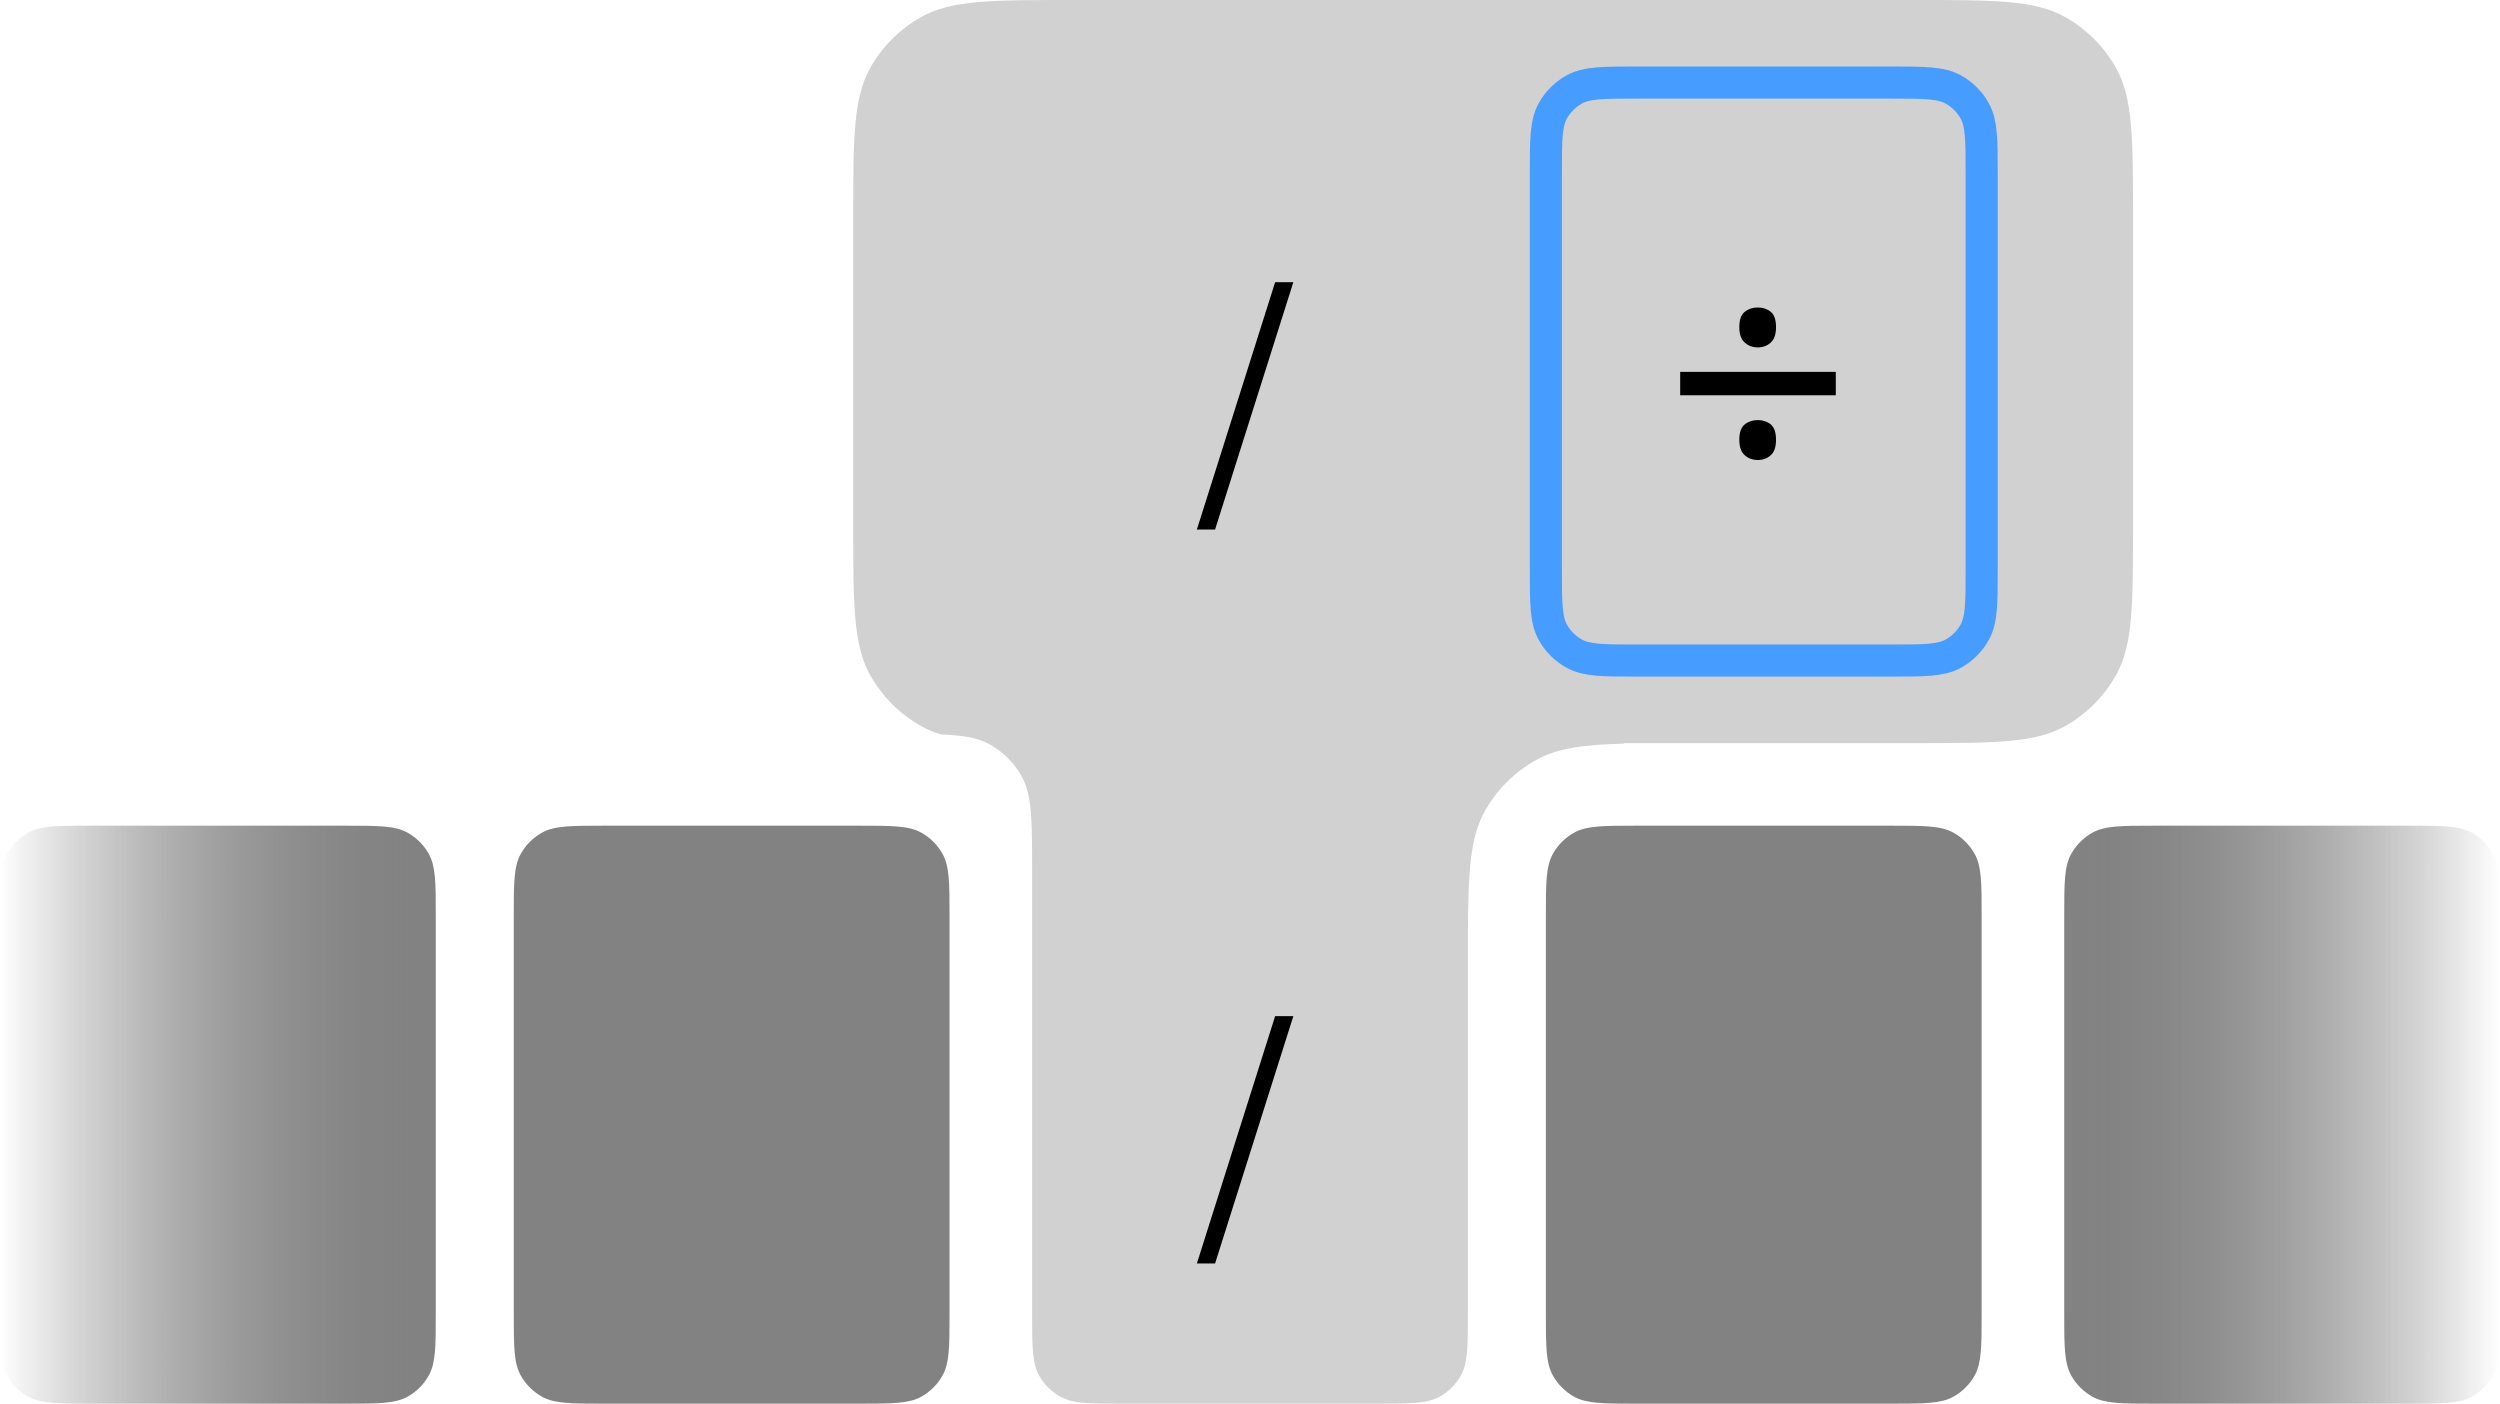
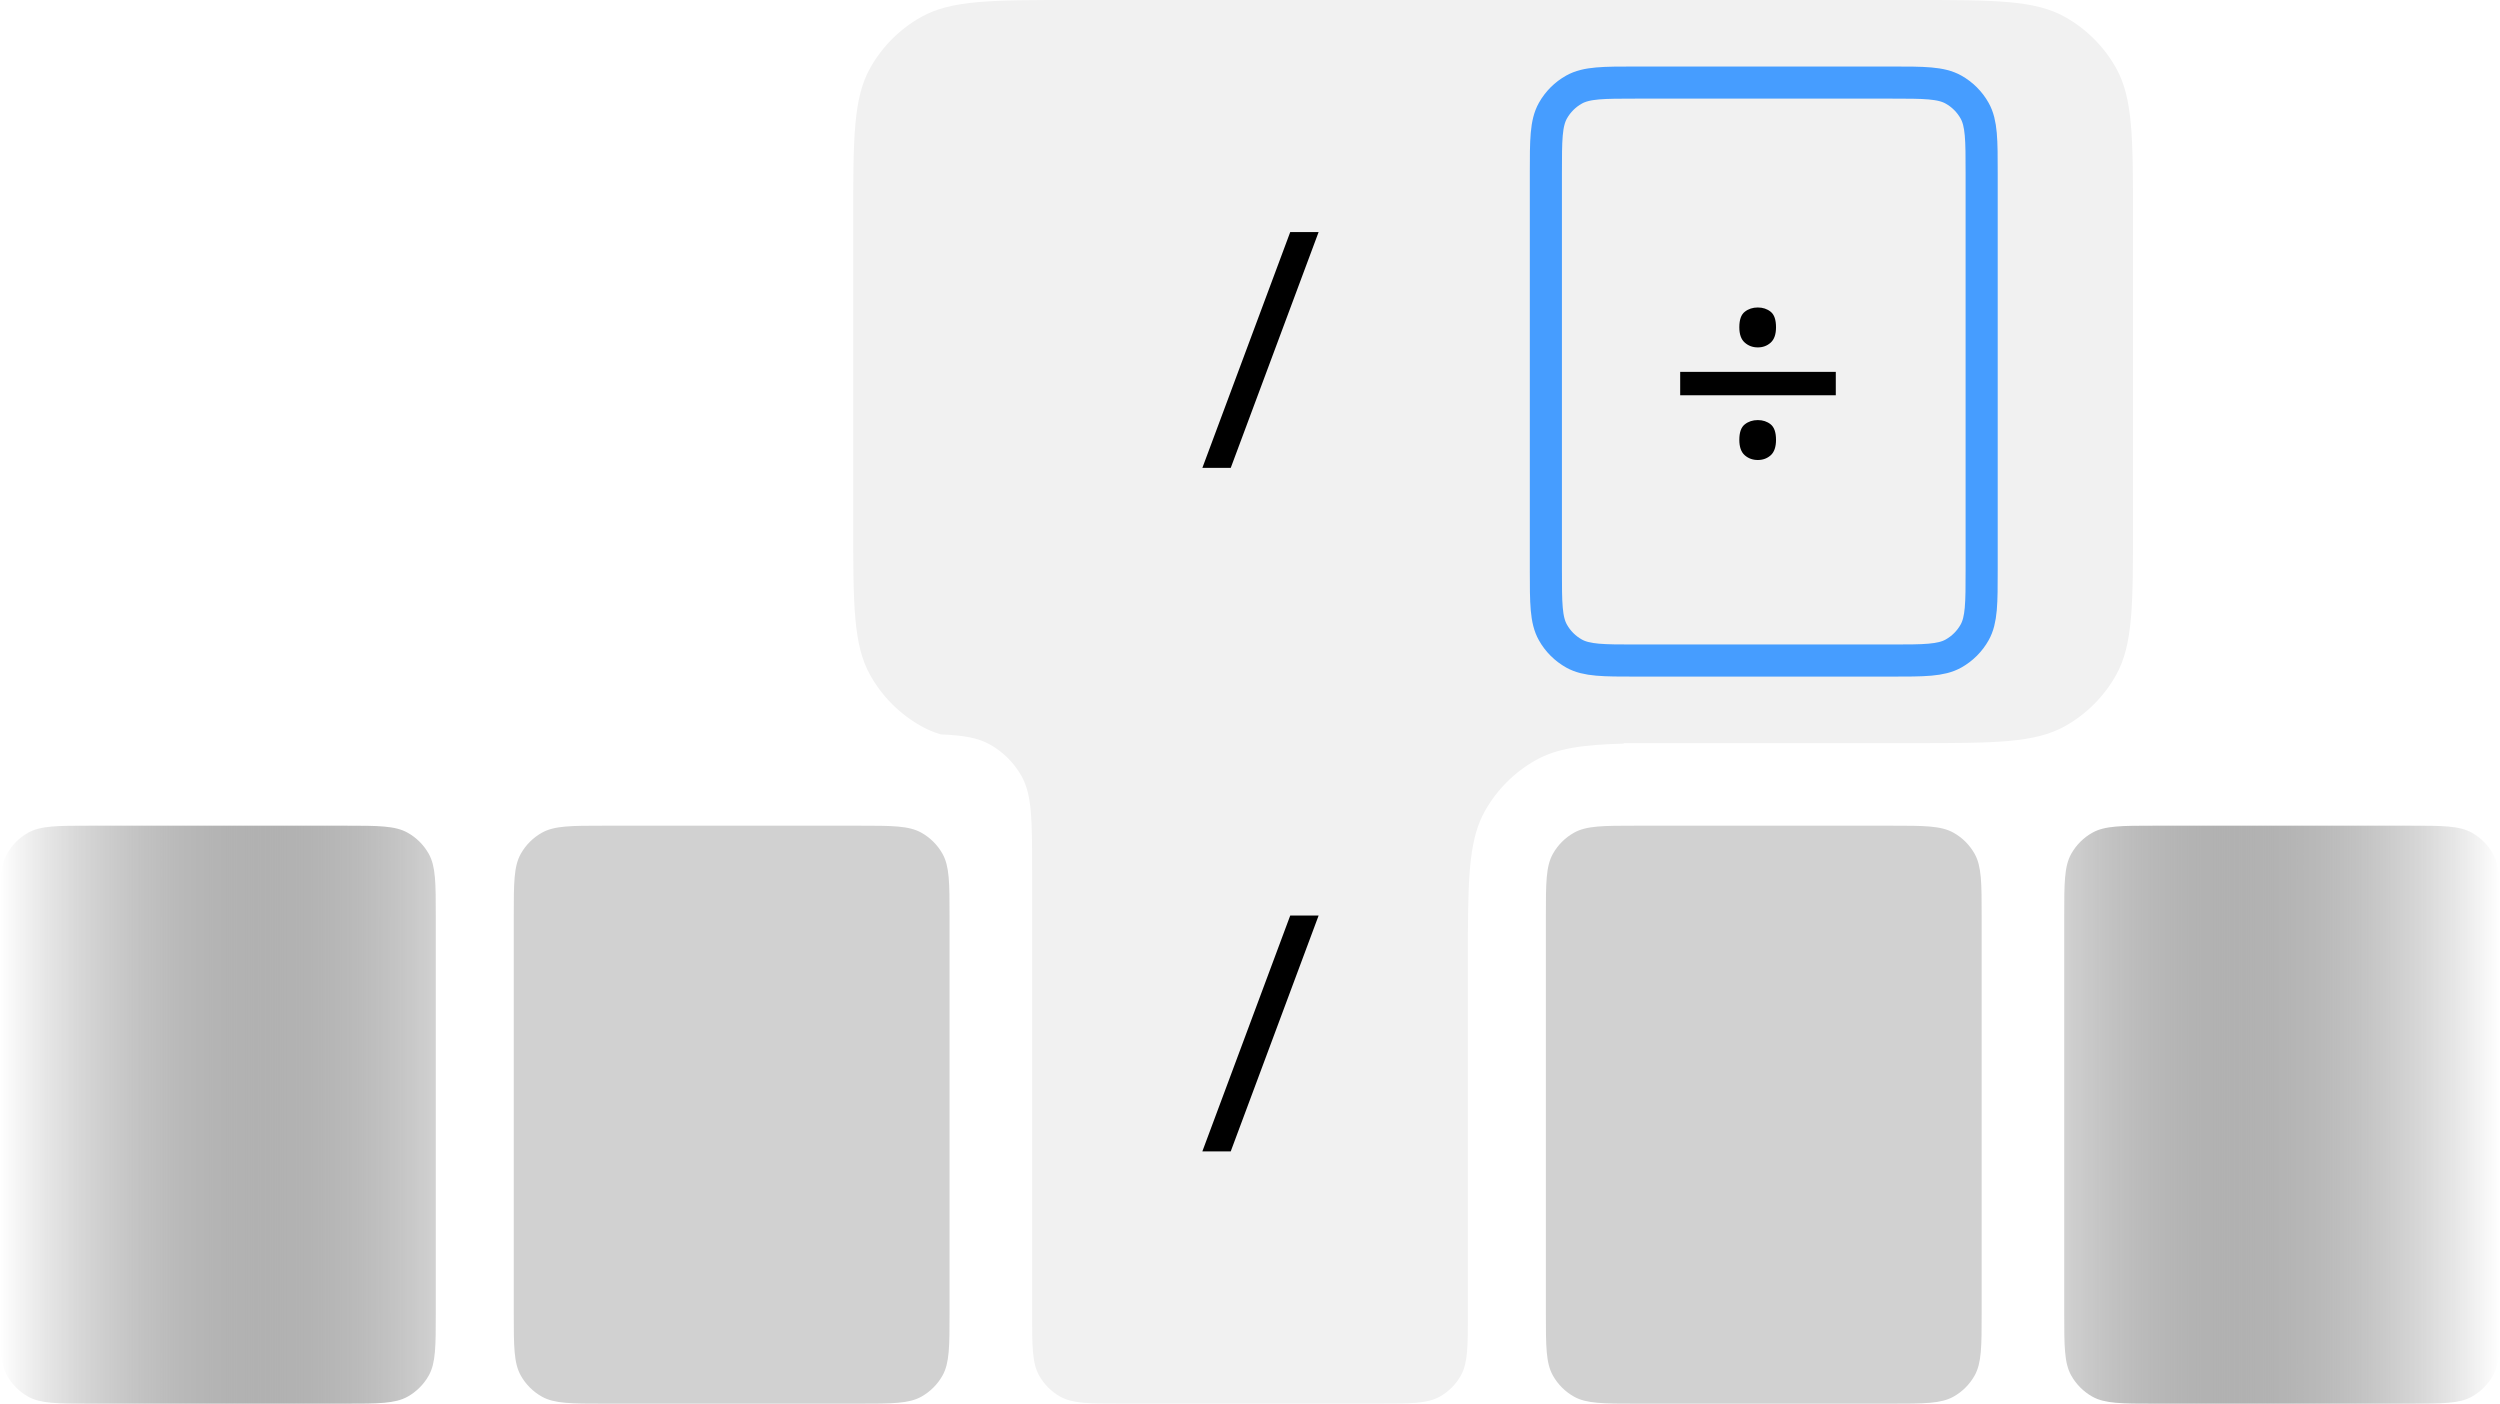
<svg xmlns="http://www.w3.org/2000/svg" width="545" height="306" viewBox="0 0 545 306">
  <linearGradient id="linearGradient1" x1="450" y1="243" x2="545" y2="243" gradientUnits="userSpaceOnUse">
-     <stop offset="0" stop-color="#828282" stop-opacity="1" />
+     <stop offset="0" stop-color="#d1d1d1" stop-opacity="1" />
    <stop offset="1" stop-color="#000000" stop-opacity="0" />
  </linearGradient>
  <path id="Rounded-Rectangle-copy-3" fill="url(#linearGradient1)" fill-rule="evenodd" stroke="none" d="M 450 286.2 C 450 293.488 450 297.131 451.53 299.863 C 452.611 301.794 454.206 303.389 456.137 304.47 C 458.869 306 462.512 306 469.8 306 L 525.2 306 C 532.488 306 536.131 306 538.863 304.47 C 540.794 303.389 542.389 301.794 543.47 299.863 C 545 297.131 545 293.488 545 286.2 L 545 199.8 C 545 192.512 545 188.869 543.47 186.137 C 542.389 184.206 540.794 182.611 538.863 181.53 C 536.131 180 532.488 180 525.2 180 L 469.8 180 C 462.512 180 458.869 180 456.137 181.53 C 454.206 182.611 452.611 184.206 451.53 186.137 C 450 188.869 450 192.512 450 199.8 Z" />
-   <path id="Rounded-Rectangle-copy-4" fill="#828282" fill-rule="evenodd" stroke="none" d="M 337 286.2 C 337 293.488 337 297.131 338.53 299.863 C 339.611 301.794 341.206 303.389 343.137 304.47 C 345.869 306 349.512 306 356.8 306 L 412.2 306 C 419.488 306 423.131 306 425.863 304.47 C 427.794 303.389 429.389 301.794 430.47 299.863 C 432 297.131 432 293.488 432 286.2 L 432 199.8 C 432 192.512 432 188.869 430.47 186.137 C 429.389 184.206 427.794 182.611 425.863 181.53 C 423.131 180 419.488 180 412.2 180 L 356.8 180 C 349.512 180 345.869 180 343.137 181.53 C 341.206 182.611 339.611 184.206 338.53 186.137 C 337 188.869 337 192.512 337 199.8 Z" />
-   <path id="Rounded-Rectangle-copy-29" fill="#828282" fill-rule="evenodd" stroke="none" d="M 112 286.2 C 112 293.488 112 297.131 113.53 299.863 C 114.611 301.794 116.206 303.389 118.137 304.47 C 120.869 306 124.512 306 131.8 306 L 187.2 306 C 194.488 306 198.131 306 200.863 304.47 C 202.794 303.389 204.389 301.794 205.47 299.863 C 207 297.131 207 293.488 207 286.2 L 207 199.8 C 207 192.512 207 188.869 205.47 186.137 C 204.389 184.206 202.794 182.611 200.863 181.53 C 198.131 180 194.488 180 187.2 180 L 131.8 180 C 124.512 180 120.869 180 118.137 181.53 C 116.206 182.611 114.611 184.206 113.53 186.137 C 112 188.869 112 192.512 112 199.8 Z" />
+   <path id="Rounded-Rectangle-copy-4" fill="#d1d1d1" fill-rule="evenodd" stroke="none" d="M 337 286.2 C 337 293.488 337 297.131 338.53 299.863 C 339.611 301.794 341.206 303.389 343.137 304.47 C 345.869 306 349.512 306 356.8 306 L 412.2 306 C 419.488 306 423.131 306 425.863 304.47 C 427.794 303.389 429.389 301.794 430.47 299.863 C 432 297.131 432 293.488 432 286.2 L 432 199.8 C 432 192.512 432 188.869 430.47 186.137 C 429.389 184.206 427.794 182.611 425.863 181.53 C 423.131 180 419.488 180 412.2 180 L 356.8 180 C 349.512 180 345.869 180 343.137 181.53 C 341.206 182.611 339.611 184.206 338.53 186.137 C 337 188.869 337 192.512 337 199.8 Z" />
+   <path id="Rounded-Rectangle-copy-29" fill="#d1d1d1" fill-rule="evenodd" stroke="none" d="M 112 286.2 C 112 293.488 112 297.131 113.53 299.863 C 114.611 301.794 116.206 303.389 118.137 304.47 C 120.869 306 124.512 306 131.8 306 L 187.2 306 C 194.488 306 198.131 306 200.863 304.47 C 202.794 303.389 204.389 301.794 205.47 299.863 C 207 297.131 207 293.488 207 286.2 L 207 199.8 C 207 192.512 207 188.869 205.47 186.137 C 204.389 184.206 202.794 182.611 200.863 181.53 C 198.131 180 194.488 180 187.2 180 L 131.8 180 C 124.512 180 120.869 180 118.137 181.53 C 116.206 182.611 114.611 184.206 113.53 186.137 C 112 188.869 112 192.512 112 199.8 Z" />
  <linearGradient id="linearGradient2" x1="0" y1="243" x2="95" y2="243" gradientUnits="userSpaceOnUse">
    <stop offset="0" stop-color="#000000" stop-opacity="0" />
-     <stop offset="1" stop-color="#828282" stop-opacity="1" />
+     <stop offset="1" stop-color="#d1d1d1" stop-opacity="1" />
  </linearGradient>
  <path id="Rounded-Rectangle-copy-28" fill="url(#linearGradient2)" fill-rule="evenodd" stroke="none" d="M 0 286.2 C 0 293.488 0 297.131 1.53 299.863 C 2.611 301.794 4.206 303.389 6.137 304.47 C 8.869 306 12.512 306 19.8 306 L 75.2 306 C 82.488 306 86.131 306 88.863 304.47 C 90.794 303.389 92.389 301.794 93.47 299.863 C 95 297.131 95 293.488 95 286.2 L 95 199.8 C 95 192.512 95 188.869 93.47 186.137 C 92.389 184.206 90.794 182.611 88.863 181.53 C 86.131 180 82.488 180 75.2 180 L 19.8 180 C 12.512 180 8.869 180 6.137 181.53 C 4.206 182.611 2.611 184.206 1.53 186.137 C -1e-06 188.869 -1e-06 192.512 -1e-06 199.8 Z" />
-   <path id="Rounded-Rectangle-copy-35" fill="#d1d1d1" fill-rule="evenodd" stroke="none" d="M 226.53 299.863 C 225 297.131 225 293.488 225 286.2 L 225 189.7 C 225 178.769 225 173.303 222.705 169.205 C 221.083 166.308 218.692 163.917 215.795 162.295 C 213.159 160.819 209.958 160.292 205.1 160.104 C 203.554 159.631 202.148 159.041 200.83 158.302 C 196.164 155.689 192.311 151.836 189.698 147.17 C 186 140.567 186 131.762 186 114.15 L 186 47.85 C 186 30.238 186 21.433 189.698 14.83 C 192.311 10.164 196.164 6.311 200.83 3.698 C 207.433 0 216.238 0 233.85 0 L 417.15 0 C 434.762 0 443.567 0 450.17 3.698 C 454.836 6.311 458.689 10.164 461.302 14.83 C 465 21.433 465 30.238 465 47.85 L 465 114.15 C 465 131.762 465 140.567 461.302 147.17 C 458.689 151.836 454.836 155.689 450.17 158.302 C 443.567 162 434.762 162 417.15 162 L 354 162 L 354 162.105 C 345.069 162.344 339.418 163.128 334.83 165.698 C 330.164 168.311 326.311 172.164 323.698 176.83 C 320.514 182.515 320.071 189.833 320.01 203 L 320 203 L 320 286.2 C 320 293.488 320 297.131 318.47 299.863 C 317.389 301.794 315.794 303.389 313.863 304.47 C 311.131 306 307.488 306 300.2 306 L 244.8 306 C 237.512 306 233.869 306 231.137 304.47 C 229.206 303.389 227.611 301.794 226.53 299.863 Z" />
-   <text id="text1" xml:space="preserve" x="261.498" y="114" font-family="Helvetica" font-size="72" fill="#000000">/</text>
-   <text id="text2" xml:space="preserve" x="261.498" y="274" font-family="Helvetica" font-size="72" fill="#000000">/</text>
+   <path id="Rounded-Rectangle-copy-35" fill="#f1f1f1" fill-rule="evenodd" stroke="none" d="M 226.53 299.863 C 225 297.131 225 293.488 225 286.2 L 225 189.7 C 225 178.769 225 173.303 222.705 169.205 C 221.083 166.308 218.692 163.917 215.795 162.295 C 213.159 160.819 209.958 160.292 205.1 160.104 C 203.554 159.631 202.148 159.041 200.83 158.302 C 196.164 155.689 192.311 151.836 189.698 147.17 C 186 140.567 186 131.762 186 114.15 L 186 47.85 C 186 30.238 186 21.433 189.698 14.83 C 192.311 10.164 196.164 6.311 200.83 3.698 C 207.433 0 216.238 0 233.85 0 L 417.15 0 C 434.762 0 443.567 0 450.17 3.698 C 454.836 6.311 458.689 10.164 461.302 14.83 C 465 21.433 465 30.238 465 47.85 L 465 114.15 C 465 131.762 465 140.567 461.302 147.17 C 458.689 151.836 454.836 155.689 450.17 158.302 C 443.567 162 434.762 162 417.15 162 L 354 162 L 354 162.105 C 345.069 162.344 339.418 163.128 334.83 165.698 C 330.164 168.311 326.311 172.164 323.698 176.83 C 320.514 182.515 320.071 189.833 320.01 203 L 320 203 L 320 286.2 C 320 293.488 320 297.131 318.47 299.863 C 317.389 301.794 315.794 303.389 313.863 304.47 C 311.131 306 307.488 306 300.2 306 L 244.8 306 C 237.512 306 233.869 306 231.137 304.47 C 229.206 303.389 227.611 301.794 226.53 299.863 Z" />
+   <text id="text1" xml:space="preserve" x="261.393" y="102" font-family="SF Pro" font-size="72" fill="#000000">/</text>
+   <text id="text2" xml:space="preserve" x="261.393" y="251" font-family="SF Pro" font-size="72" fill="#000000">/</text>
  <path id="Rounded-Rectangle-copy-36" fill="none" stroke="#469dff" stroke-width="7" stroke-linecap="round" stroke-linejoin="round" d="M 337 124.2 C 337 131.488 337 135.131 338.53 137.863 C 339.611 139.794 341.206 141.389 343.137 142.47 C 345.869 144 349.512 144 356.8 144 L 412.2 144 C 419.488 144 423.131 144 425.863 142.47 C 427.794 141.389 429.389 139.794 430.47 137.863 C 432 135.131 432 131.488 432 124.2 L 432 37.8 C 432 30.512 432 26.869 430.47 24.137 C 429.389 22.206 427.794 20.611 425.863 19.53 C 423.131 18 419.488 18 412.2 18 L 356.8 18 C 349.512 18 345.869 18 343.137 19.53 C 341.206 20.611 339.611 22.206 338.53 24.137 C 337 26.869 337 30.512 337 37.8 Z" />
  <text id="text3" xml:space="preserve" x="362.686" y="109" font-family="SF Pro" font-size="72" fill="#000000">÷</text>
</svg>
